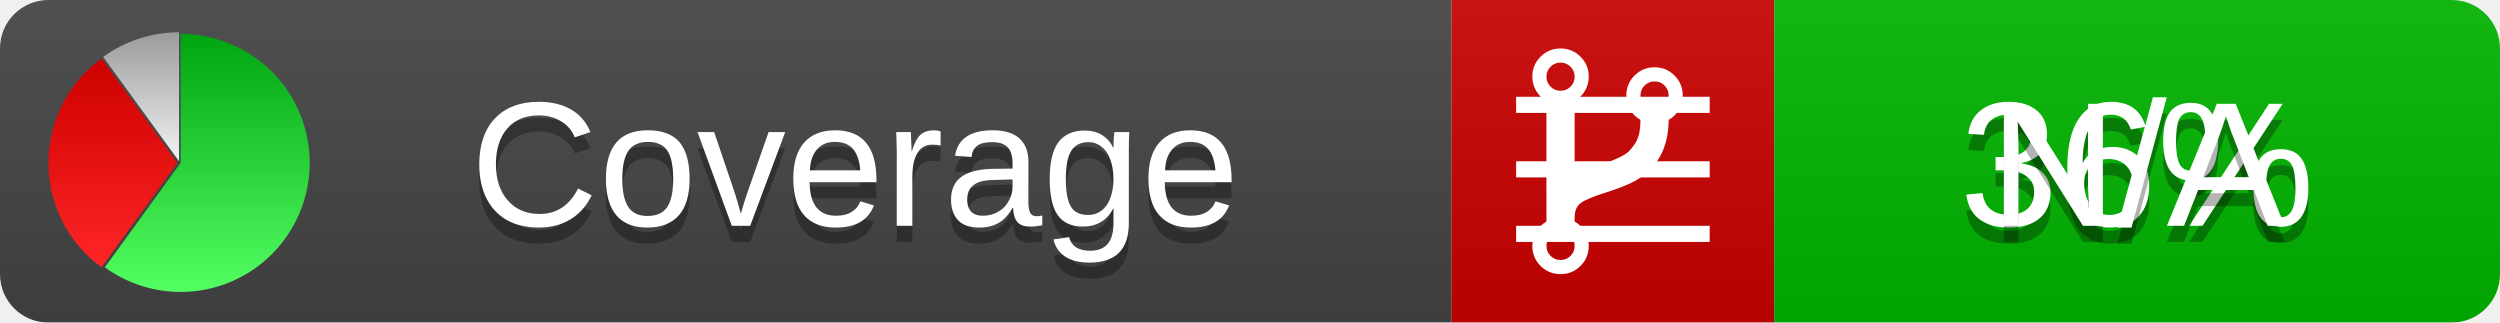
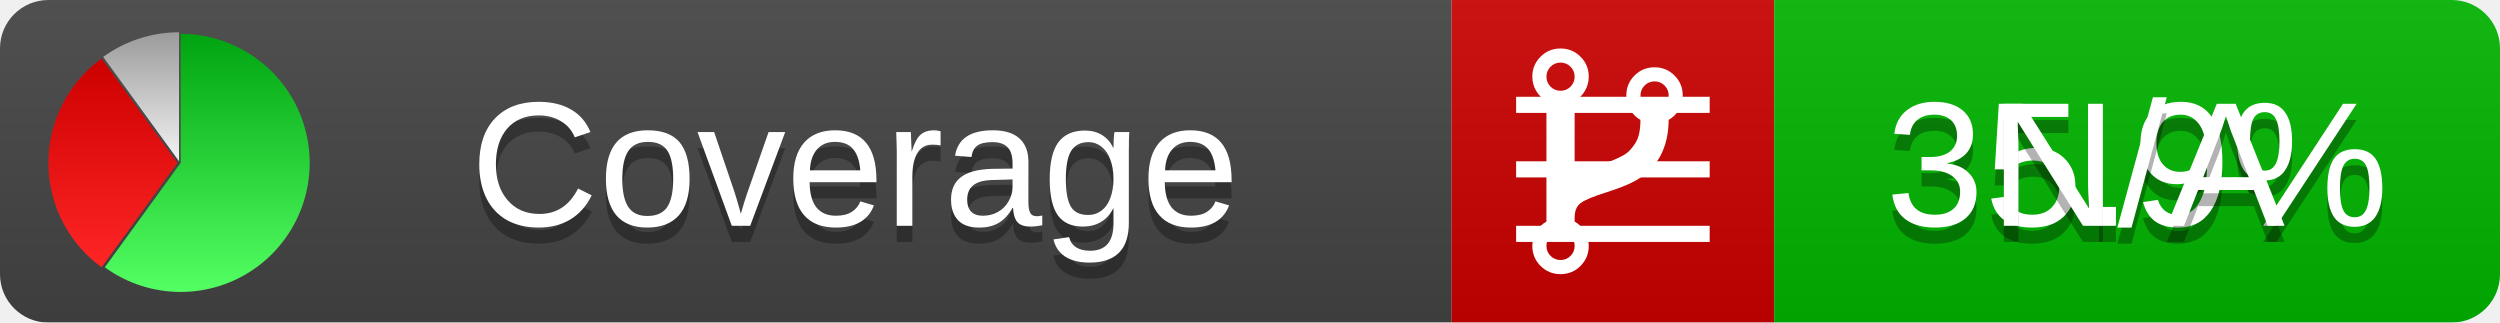
<svg xmlns="http://www.w3.org/2000/svg" xmlns:xlink="http://www.w3.org/1999/xlink" width="155" height="20">
  <style type="text/css">
          
            @keyframes fadeout {
              0 % { visibility: visible; opacity: 1; }
              40% { visibility: visible; opacity: 1; }
              50% { visibility: hidden; opacity: 0; }
              90% { visibility: hidden; opacity: 0; }
              100% { visibility: visible; opacity: 1; }
            }
            @keyframes fadein {
              0% { visibility: hidden; opacity: 0; }
              40% { visibility: hidden; opacity: 0; }
              50% { visibility: visible; opacity: 1; }
              90% { visibility: visible; opacity: 1; }
              100% { visibility: hidden; opacity: 0; }
            }
            .linecoverage {
                animation-duration: 10s;
                animation-name: fadeout;
                animation-iteration-count: infinite;
            }
            .branchcoverage {
                animation-duration: 10s;
                animation-name: fadein;
                animation-iteration-count: infinite;
            }
          
    </style>
  <defs>
    <linearGradient id="gradient" x2="0" y2="100%">
      <stop offset="0" stop-color="#bbb" stop-opacity=".1" />
      <stop offset="1" stop-opacity=".1" />
    </linearGradient>
    <linearGradient id="green" x2="0" y2="100%">
      <stop offset="0" stop-color="#00A410" />
      <stop offset="1" stop-color="#53FF63" />
    </linearGradient>
    <linearGradient id="red" x2="0" y2="100%">
      <stop offset="0" stop-color="#C00" />
      <stop offset="1" stop-color="#FF2525" />
    </linearGradient>
    <linearGradient id="gray" x2="0" y2="100%">
      <stop offset="0" stop-color="#9B9B9B" />
      <stop offset="1" stop-color="#F3F3F3" />
    </linearGradient>
    <mask id="mask">
      <rect width="155" height="20" rx="3" fill="#fff" />
    </mask>
    <g id="icon">
      <path style="fill:url(#green);" d="M205,202.5 l0,-200 a200,200 0 1,1 -117.558,361.803 z" />
      <path style="fill:url(#red);" d="M200,202.5 l-117.558,161.803 a200,200 0 0,1 0,-323.607 z" />
      <path style="fill:url(#gray);" d="M202.5,200 l-117.558,-161.803 a200,200 0 0,1 117.558,-38.196 z" />
    </g>
  </defs>
  <g mask="url(#mask)">
    <rect x="0" y="0" width="90" height="20" fill="#444" />
    <rect x="90" y="0" width="20" height="20" fill="#c00" />
    <rect x="110" y="0" width="45" height="20" fill="#00B600" />
    <rect x="0" y="0" width="155" height="20" fill="url(#gradient)" />
  </g>
  <g>
    <path class="linecoverage" stroke="#fff" d="M94 6.5 h12 M94 10.5 h12 M94 14.5 h12" />
    <path class="branchcoverage" fill="#fff" d="m 97.628,15.247 q 0,-0.364 -0.255,-0.619 -0.255,-0.255 -0.619,-0.255 -0.364,0 -0.619,0.255 -0.255,0.255 -0.255,0.619 0,0.364 0.255,0.619 0.255,0.255 0.619,0.255 0.364,0 0.619,-0.255 0.255,-0.255 0.255,-0.619 z m 0,-10.493 q 0,-0.364 -0.255,-0.619 -0.255,-0.255 -0.619,-0.255 -0.364,0 -0.619,0.255 -0.255,0.255 -0.255,0.619 0,0.364 0.255,0.619 0.255,0.255 0.619,0.255 0.364,0 0.619,-0.255 0.255,-0.255 0.255,-0.619 z m 5.83,1.166 q 0,-0.364 -0.255,-0.619 -0.255,-0.255 -0.619,-0.255 -0.364,0 -0.619,0.255 -0.255,0.255 -0.255,0.619 0,0.364 0.255,0.619 0.255,0.255 0.619,0.255 0.364,0 0.619,-0.255 0.255,-0.255 0.255,-0.619 z m 0.874,0 q 0,0.474 -0.237,0.879 -0.237,0.405 -0.638,0.633 -0.018,2.614 -2.059,3.771 -0.619,0.346 -1.849,0.738 -1.166,0.364 -1.544,0.647 -0.378,0.282 -0.378,0.911 l 0,0.237 q 0.401,0.228 0.638,0.633 0.237,0.405 0.237,0.879 0,0.729 -0.51,1.239 -0.51,0.51 -1.239,0.51 -0.729,0 -1.239,-0.51 -0.51,-0.51 -0.51,-1.239 0,-0.474 0.237,-0.879 0.237,-0.405 0.638,-0.633 l 0,-7.469 q -0.401,-0.228 -0.638,-0.633 -0.237,-0.405 -0.237,-0.879 0,-0.729 0.51,-1.239 0.51,-0.51 1.239,-0.51 0.729,0 1.239,0.51 0.51,0.51 0.51,1.239 0,0.474 -0.237,0.879 -0.237,0.405 -0.638,0.633 l 0,4.527 q 0.492,-0.237 1.403,-0.519 0.501,-0.155 0.797,-0.269 0.296,-0.114 0.642,-0.282 0.346,-0.169 0.537,-0.36 0.191,-0.191 0.369,-0.465 0.178,-0.273 0.255,-0.633 0.077,-0.36 0.077,-0.833 -0.401,-0.228 -0.638,-0.633 -0.237,-0.405 -0.237,-0.879 0,-0.729 0.51,-1.239 0.51,-0.51 1.239,-0.51 0.729,0 1.239,0.51 0.51,0.51 0.51,1.239 z" />
  </g>
  <g fill="#fff" text-anchor="middle" font-family="Verdana,Arial,Geneva,sans-serif" font-size="11">
    <a xlink:href="https://github.com/danielpalme/ReportGenerator" target="_top">
      <use xlink:href="#icon" transform="translate(3,2) scale(.04)" />
    </a>
    <text x="53" y="15" fill="#010101" fill-opacity=".3">Coverage</text>
    <text x="53" y="14" fill="#fff">Coverage</text>
-     <text class="linecoverage" x="132.5" y="15" fill="#010101" fill-opacity=".3">36%</text>
-     <text class="linecoverage" x="132.5" y="14">36%</text>
+     <text class="linecoverage" x="132.5" y="15" fill="#010101" fill-opacity=".3">35.9%</text>
+     <text class="linecoverage" x="132.5" y="14">35.9%</text>
    <text class="branchcoverage" x="132.5" y="15" fill="#010101" fill-opacity=".3">N/A</text>
    <text class="branchcoverage" x="132.5" y="14">N/A</text>
  </g>
  <g>
    <rect class="linecoverage" x="90" y="0" width="65" height="20" fill-opacity="0" />
    <rect class="branchcoverage" x="90" y="0" width="65" height="20" fill-opacity="0" />
  </g>
</svg>
